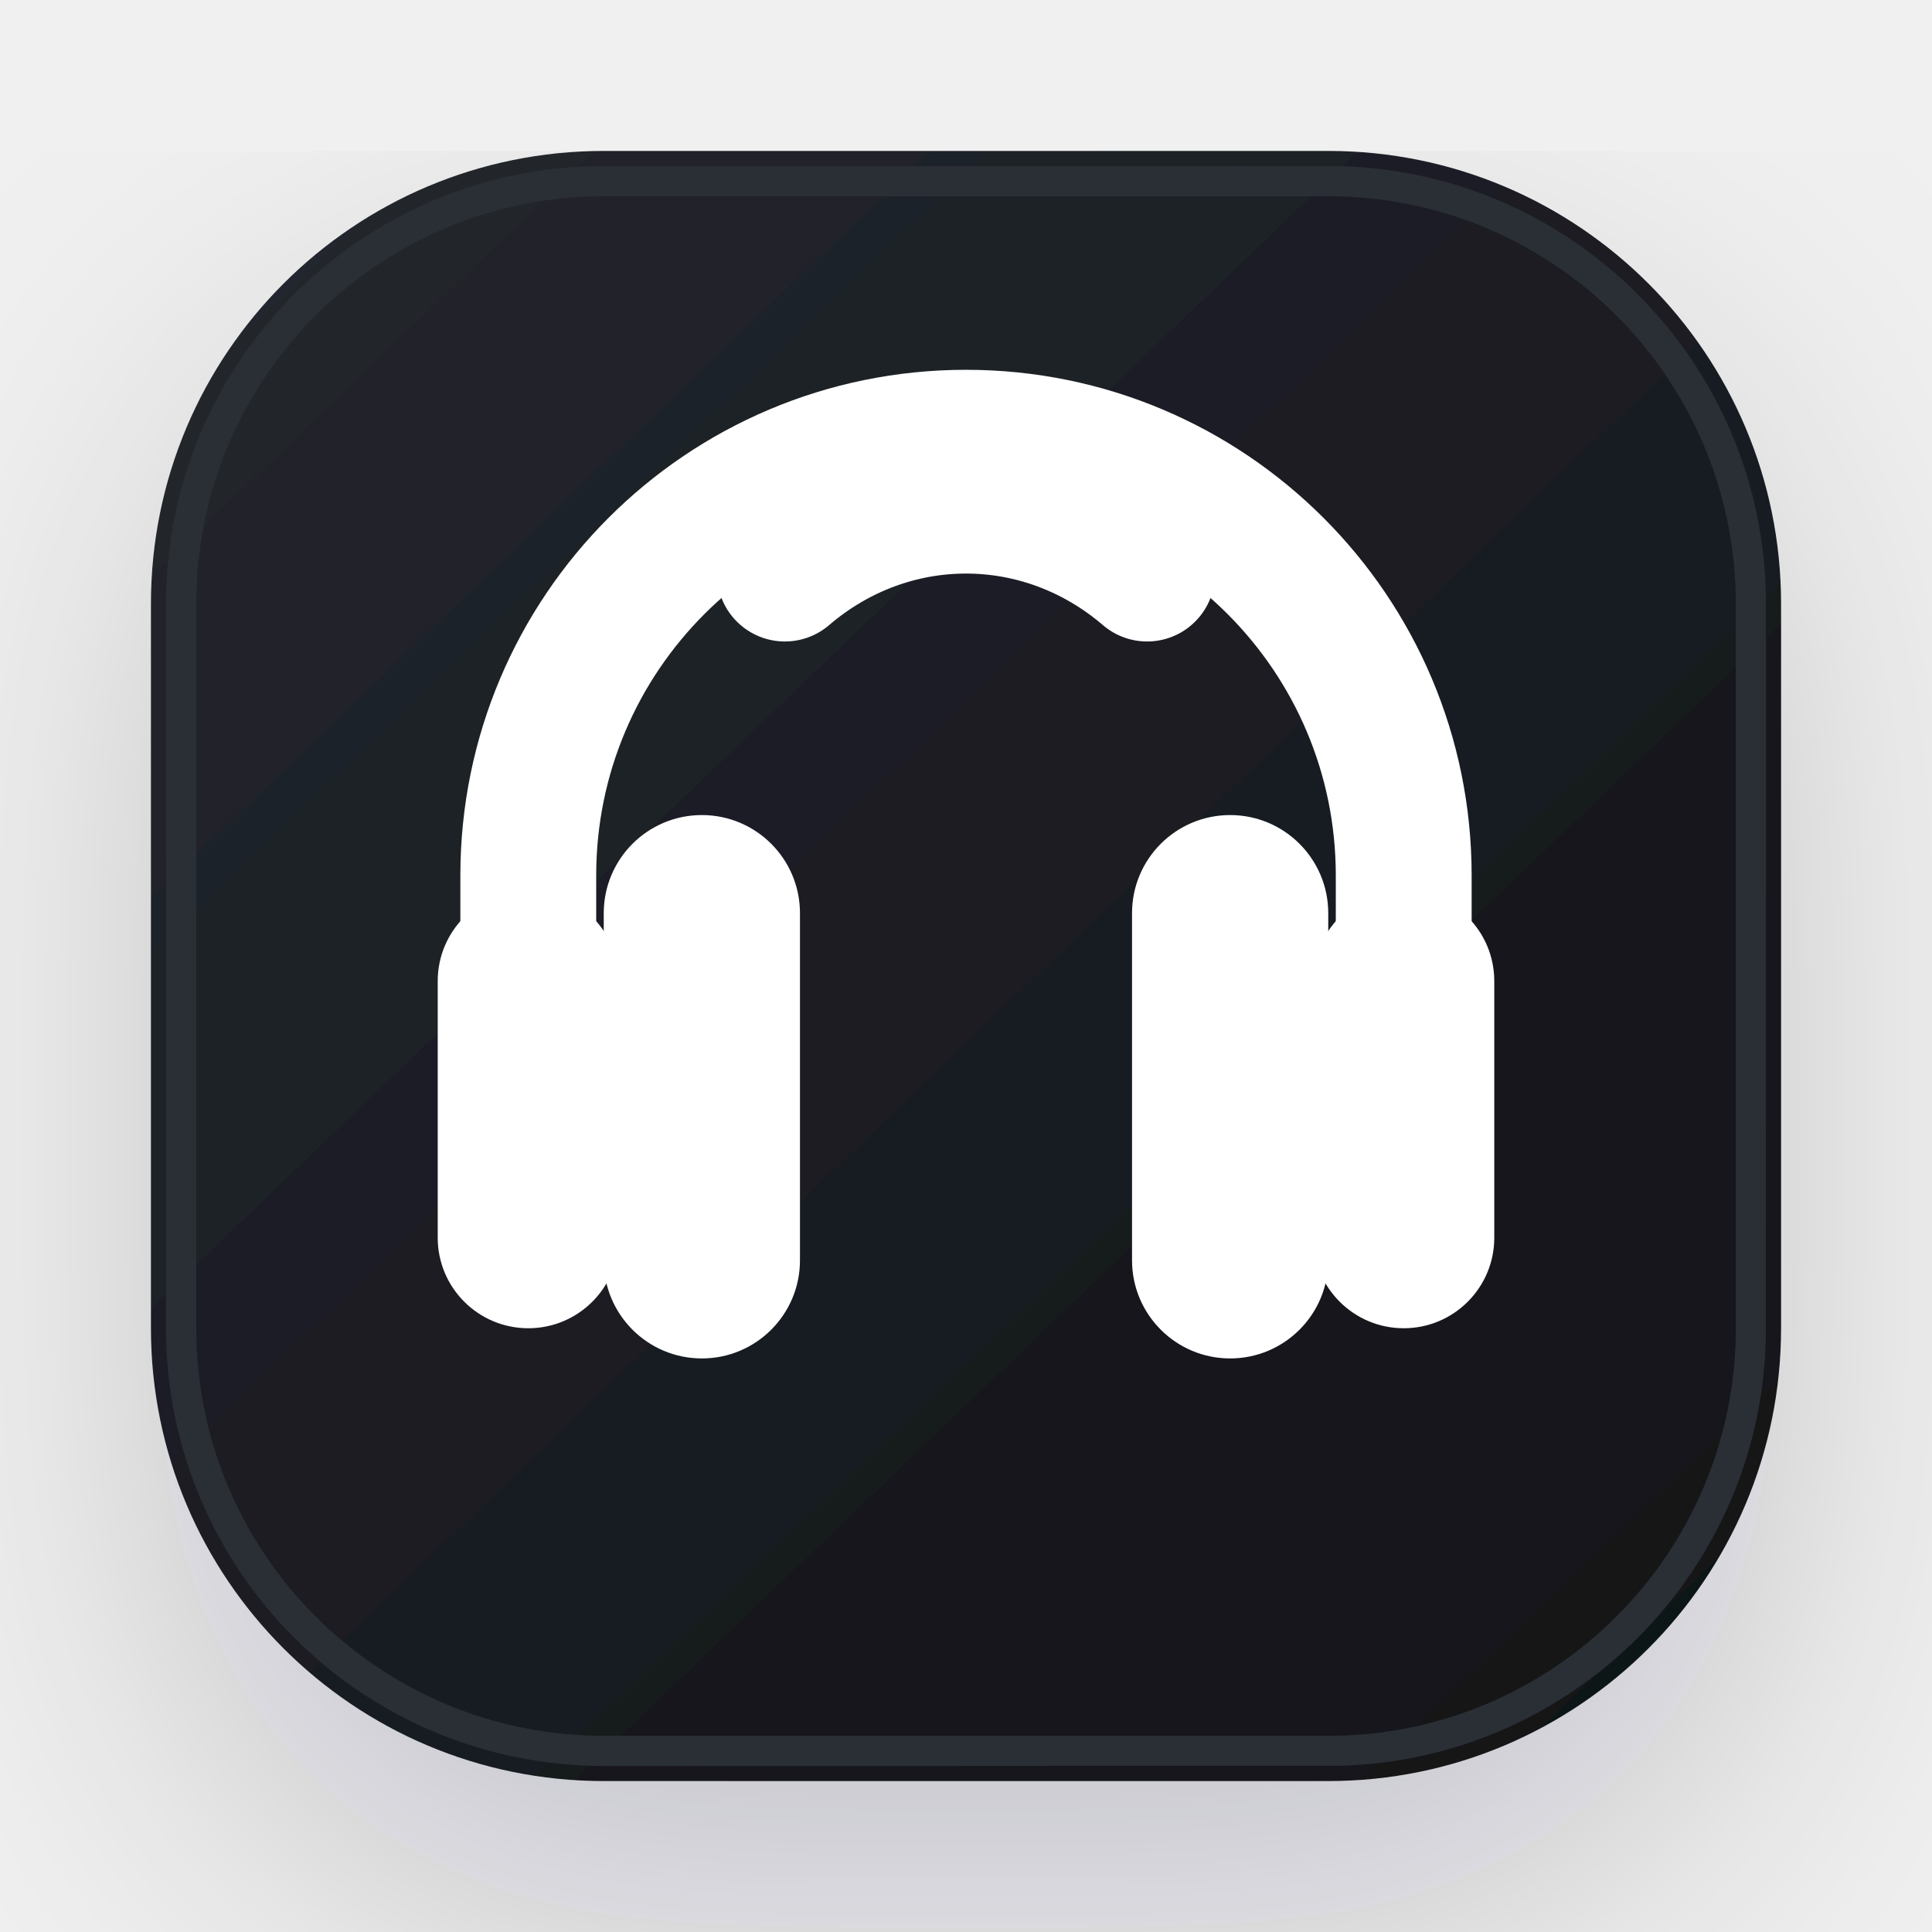
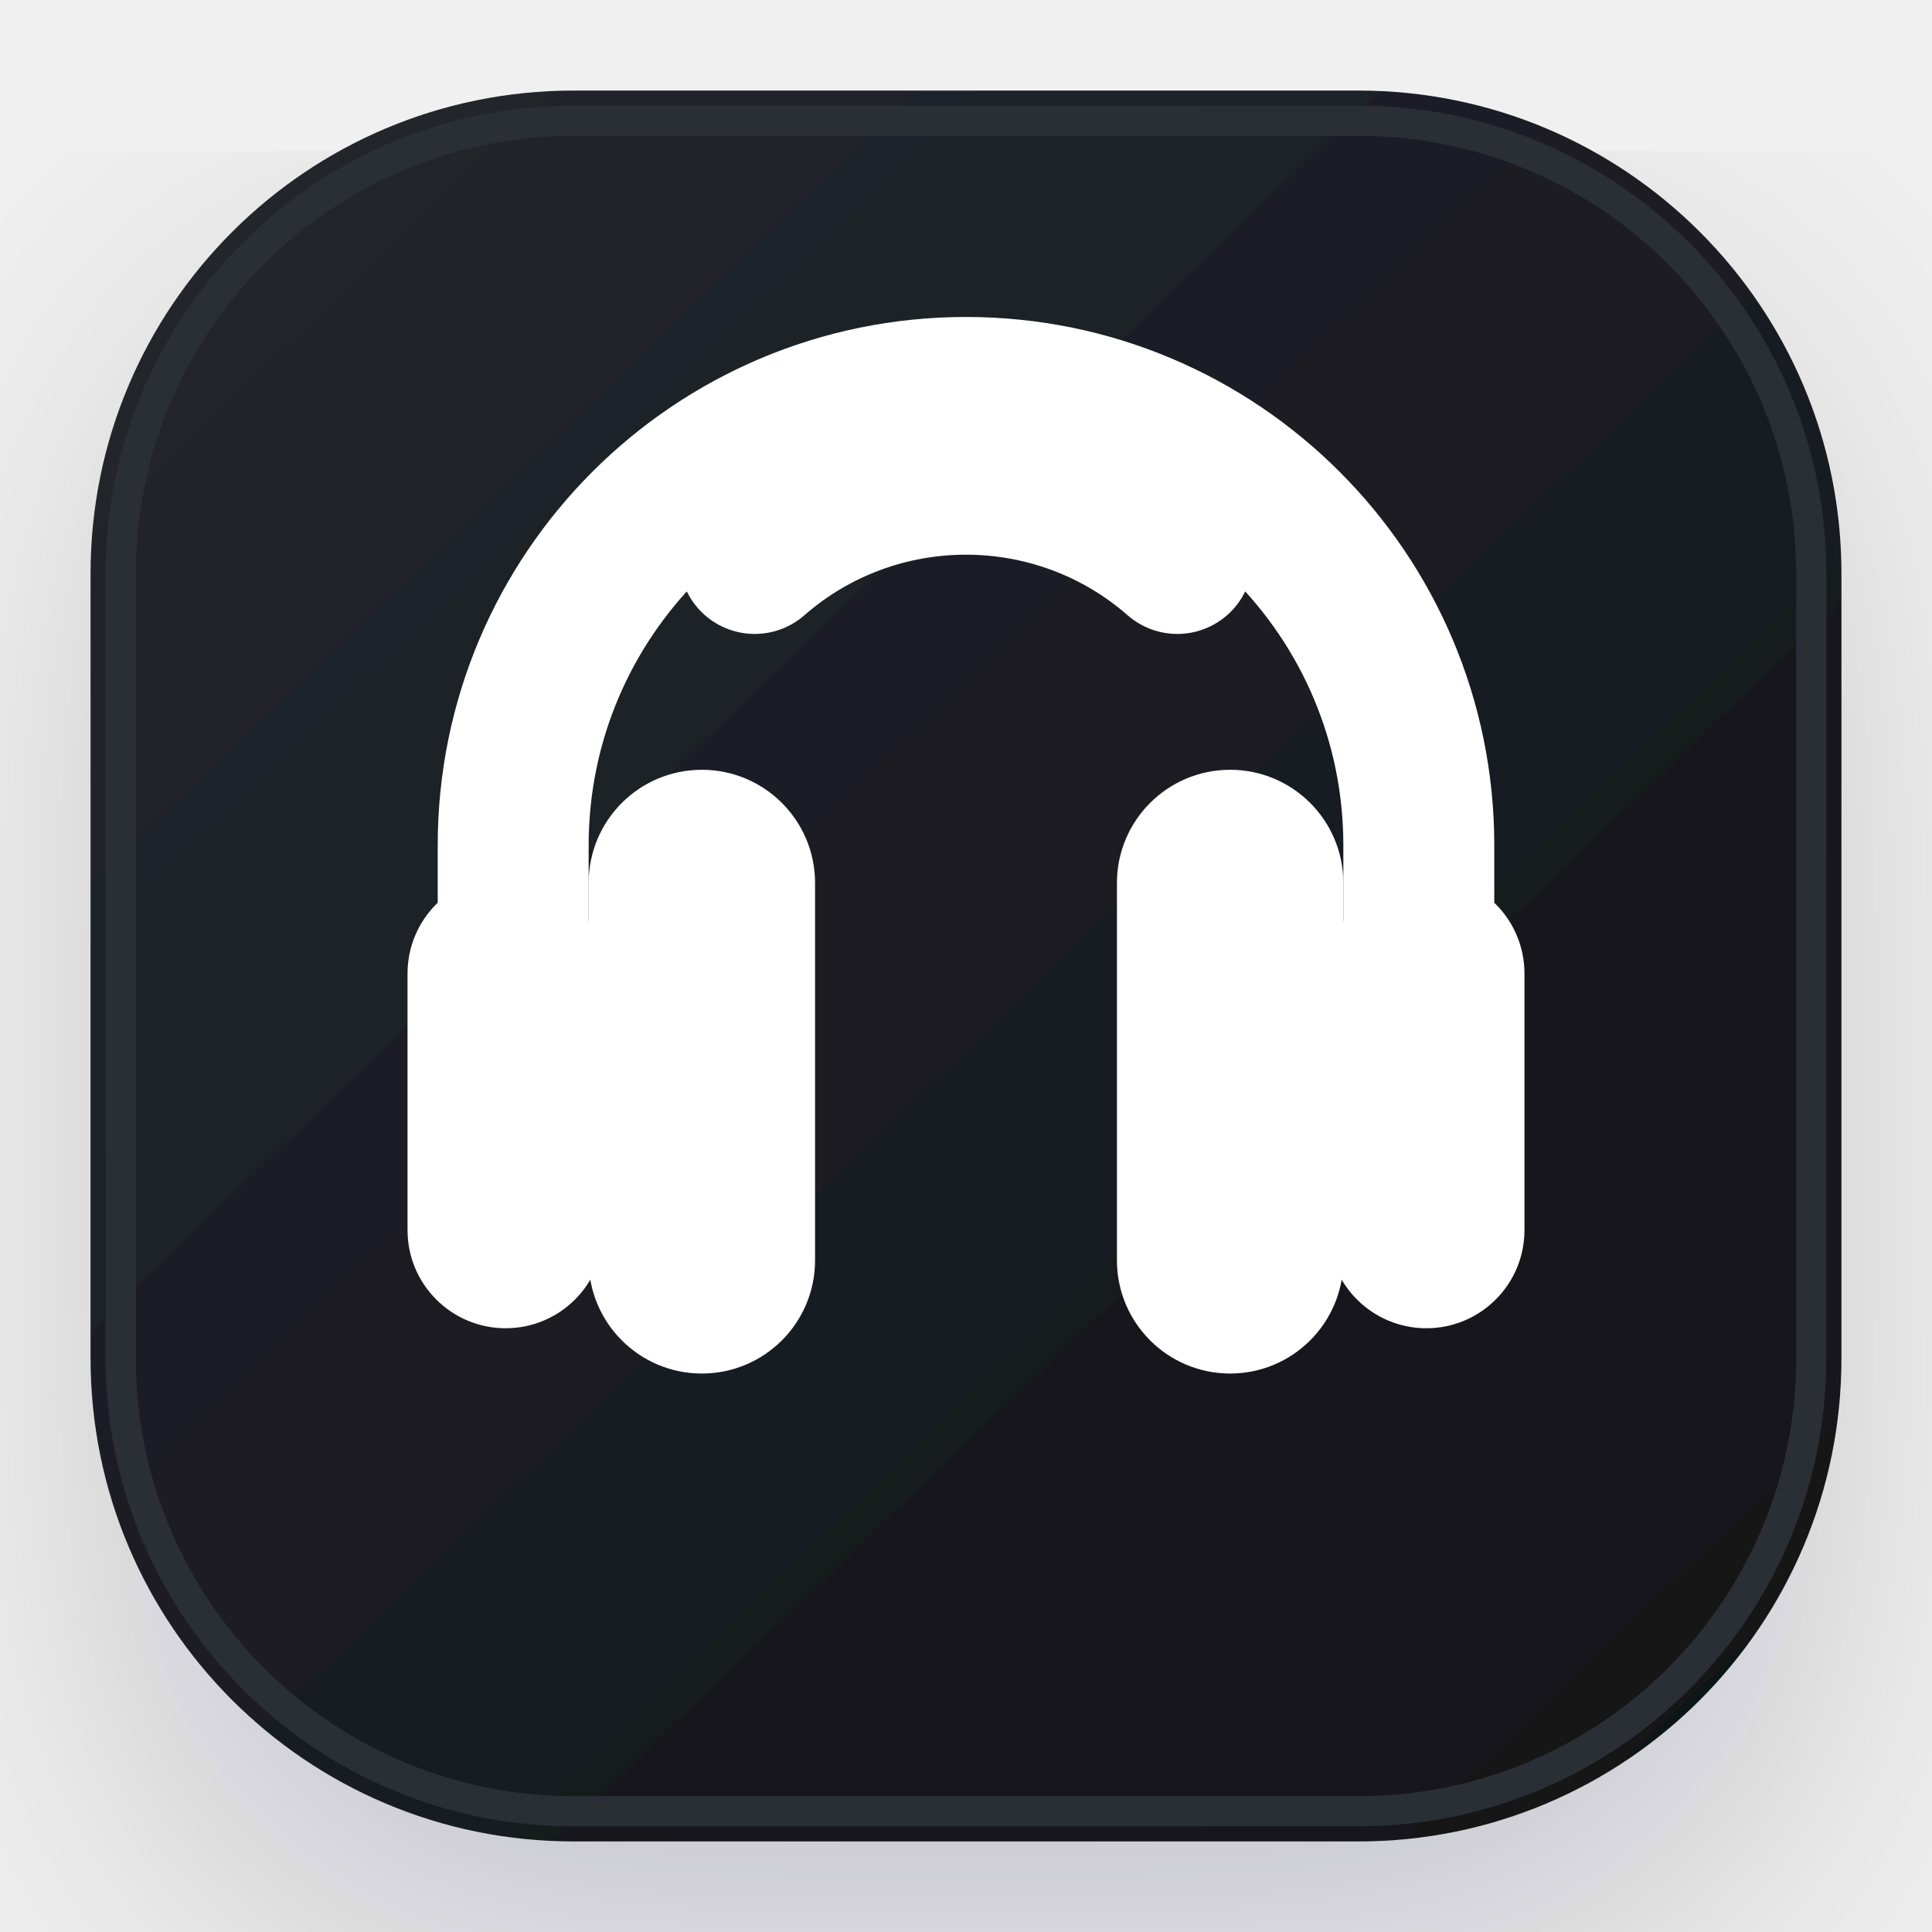
<svg xmlns="http://www.w3.org/2000/svg" width="128" height="128" viewBox="0 0 128 128" fill="none">
  <defs>
-     <linearGradient id="panel" x1="18" y1="16" x2="110" y2="112" gradientUnits="userSpaceOnUse">
+     <linearGradient id="panel" x1="14" y1="12" x2="114" y2="116" gradientUnits="userSpaceOnUse">
      <stop offset="0" stop-color="#23262d" />
      <stop offset="1" stop-color="#111318" />
    </linearGradient>
    <filter id="shadow" x="0" y="0" width="128" height="128" filterUnits="userSpaceOnUse">
      <feDropShadow dx="0" dy="10" stdDeviation="12" flood-color="#111827" flood-opacity="0.18" />
    </filter>
  </defs>
  <g filter="url(#shadow)">
-     <rect x="10" y="10" width="108" height="108" rx="30" fill="url(#panel)" />
-     <rect x="12" y="12" width="104" height="104" rx="28" stroke="#2b2f36" stroke-width="2" />
+     <rect x="6" y="6" width="116" height="116" rx="32" fill="url(#panel)" />
+     <rect x="8" y="8" width="112" height="112" rx="30" stroke="#2b2f36" stroke-width="2" />
  </g>
-   <path d="M35 71V58c0-16.016 12.984-29 29-29s29 12.984 29 29v13" stroke="#FFFFFF" stroke-width="9" stroke-linecap="round" />
-   <rect x="29" y="59" width="12" height="29" rx="6" fill="#FFFFFF" />
-   <rect x="87" y="59" width="12" height="29" rx="6" fill="#FFFFFF" />
-   <rect x="40" y="54" width="13" height="36" rx="6.5" fill="#FFFFFF" />
-   <rect x="75" y="54" width="13" height="36" rx="6.5" fill="#FFFFFF" />
-   <path d="M52 38c7-6 17-6 24 0" stroke="#FFFFFF" stroke-width="9" stroke-linecap="round" />
+   <path d="M34 72V56c0-16.568 13.432-30 30-30s30 13.432 30 30v16" stroke="#FFFFFF" stroke-width="10" stroke-linecap="round" />
+   <rect x="27" y="58" width="13" height="30" rx="6.5" fill="#FFFFFF" />
+   <rect x="88" y="58" width="13" height="30" rx="6.5" fill="#FFFFFF" />
+   <rect x="39" y="51" width="15" height="40" rx="7.5" fill="#FFFFFF" />
+   <rect x="74" y="51" width="15" height="40" rx="7.5" fill="#FFFFFF" />
+   <path d="M50 37c8-7 20-7 28 0" stroke="#FFFFFF" stroke-width="10" stroke-linecap="round" />
</svg>
